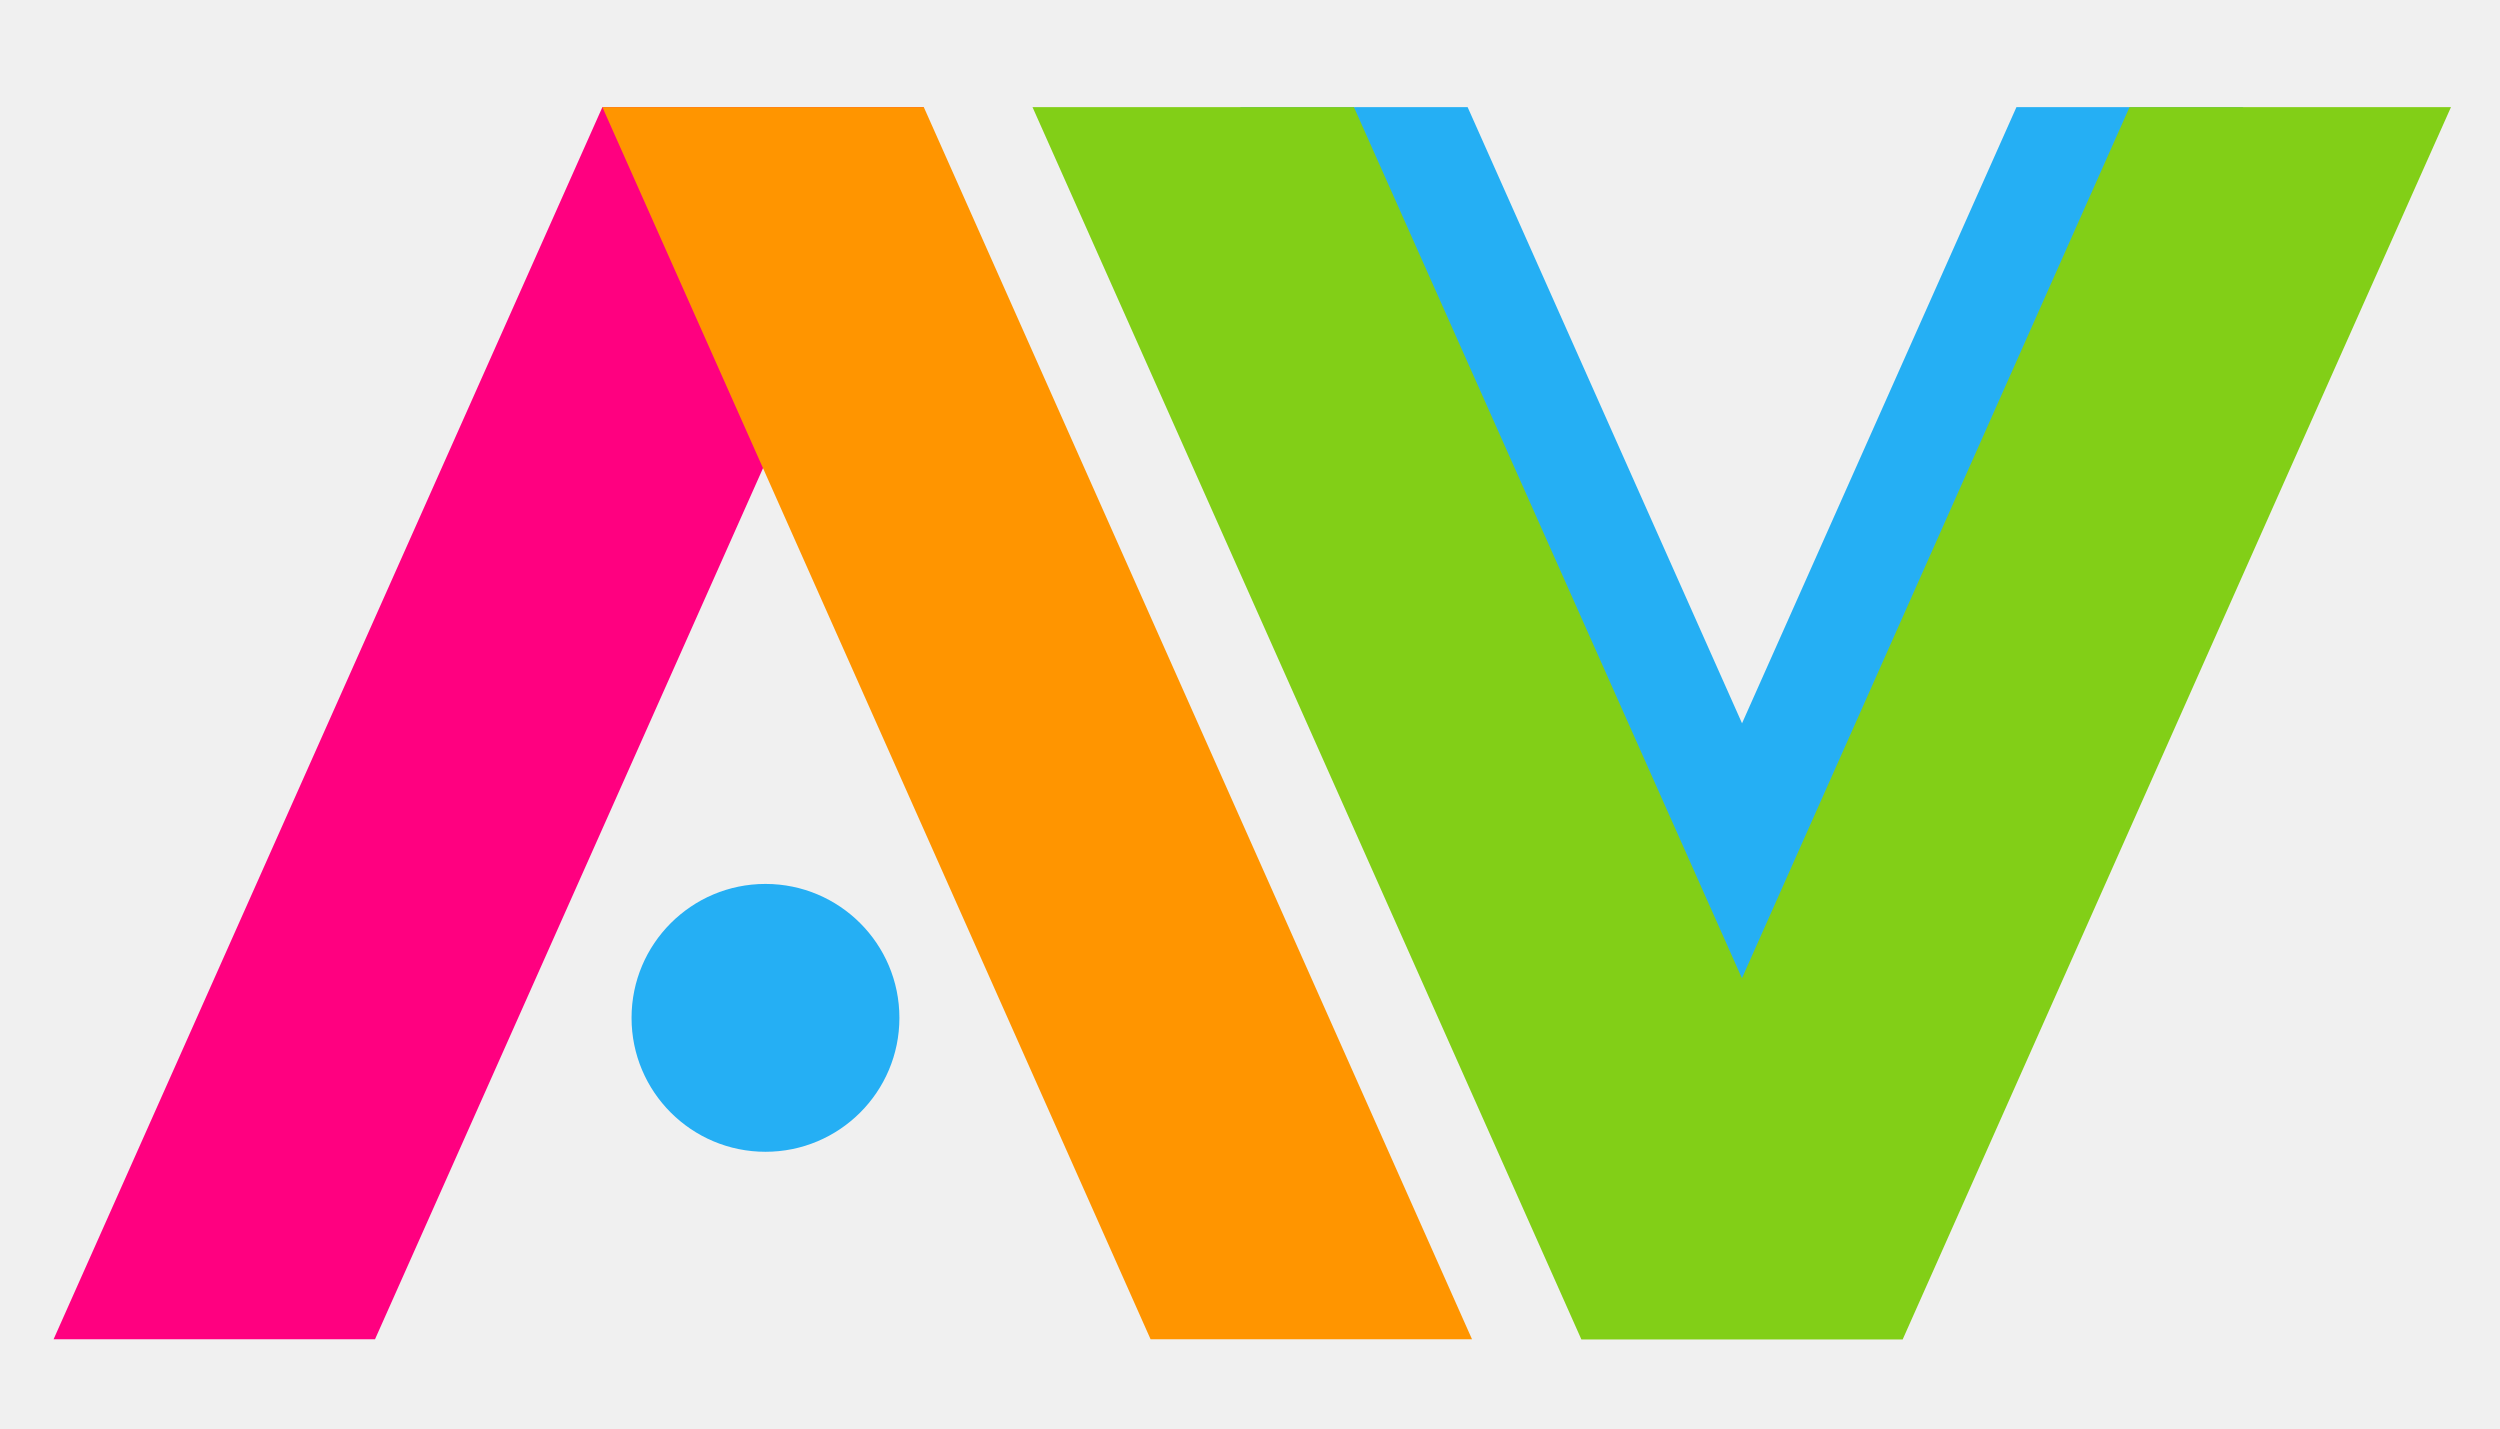
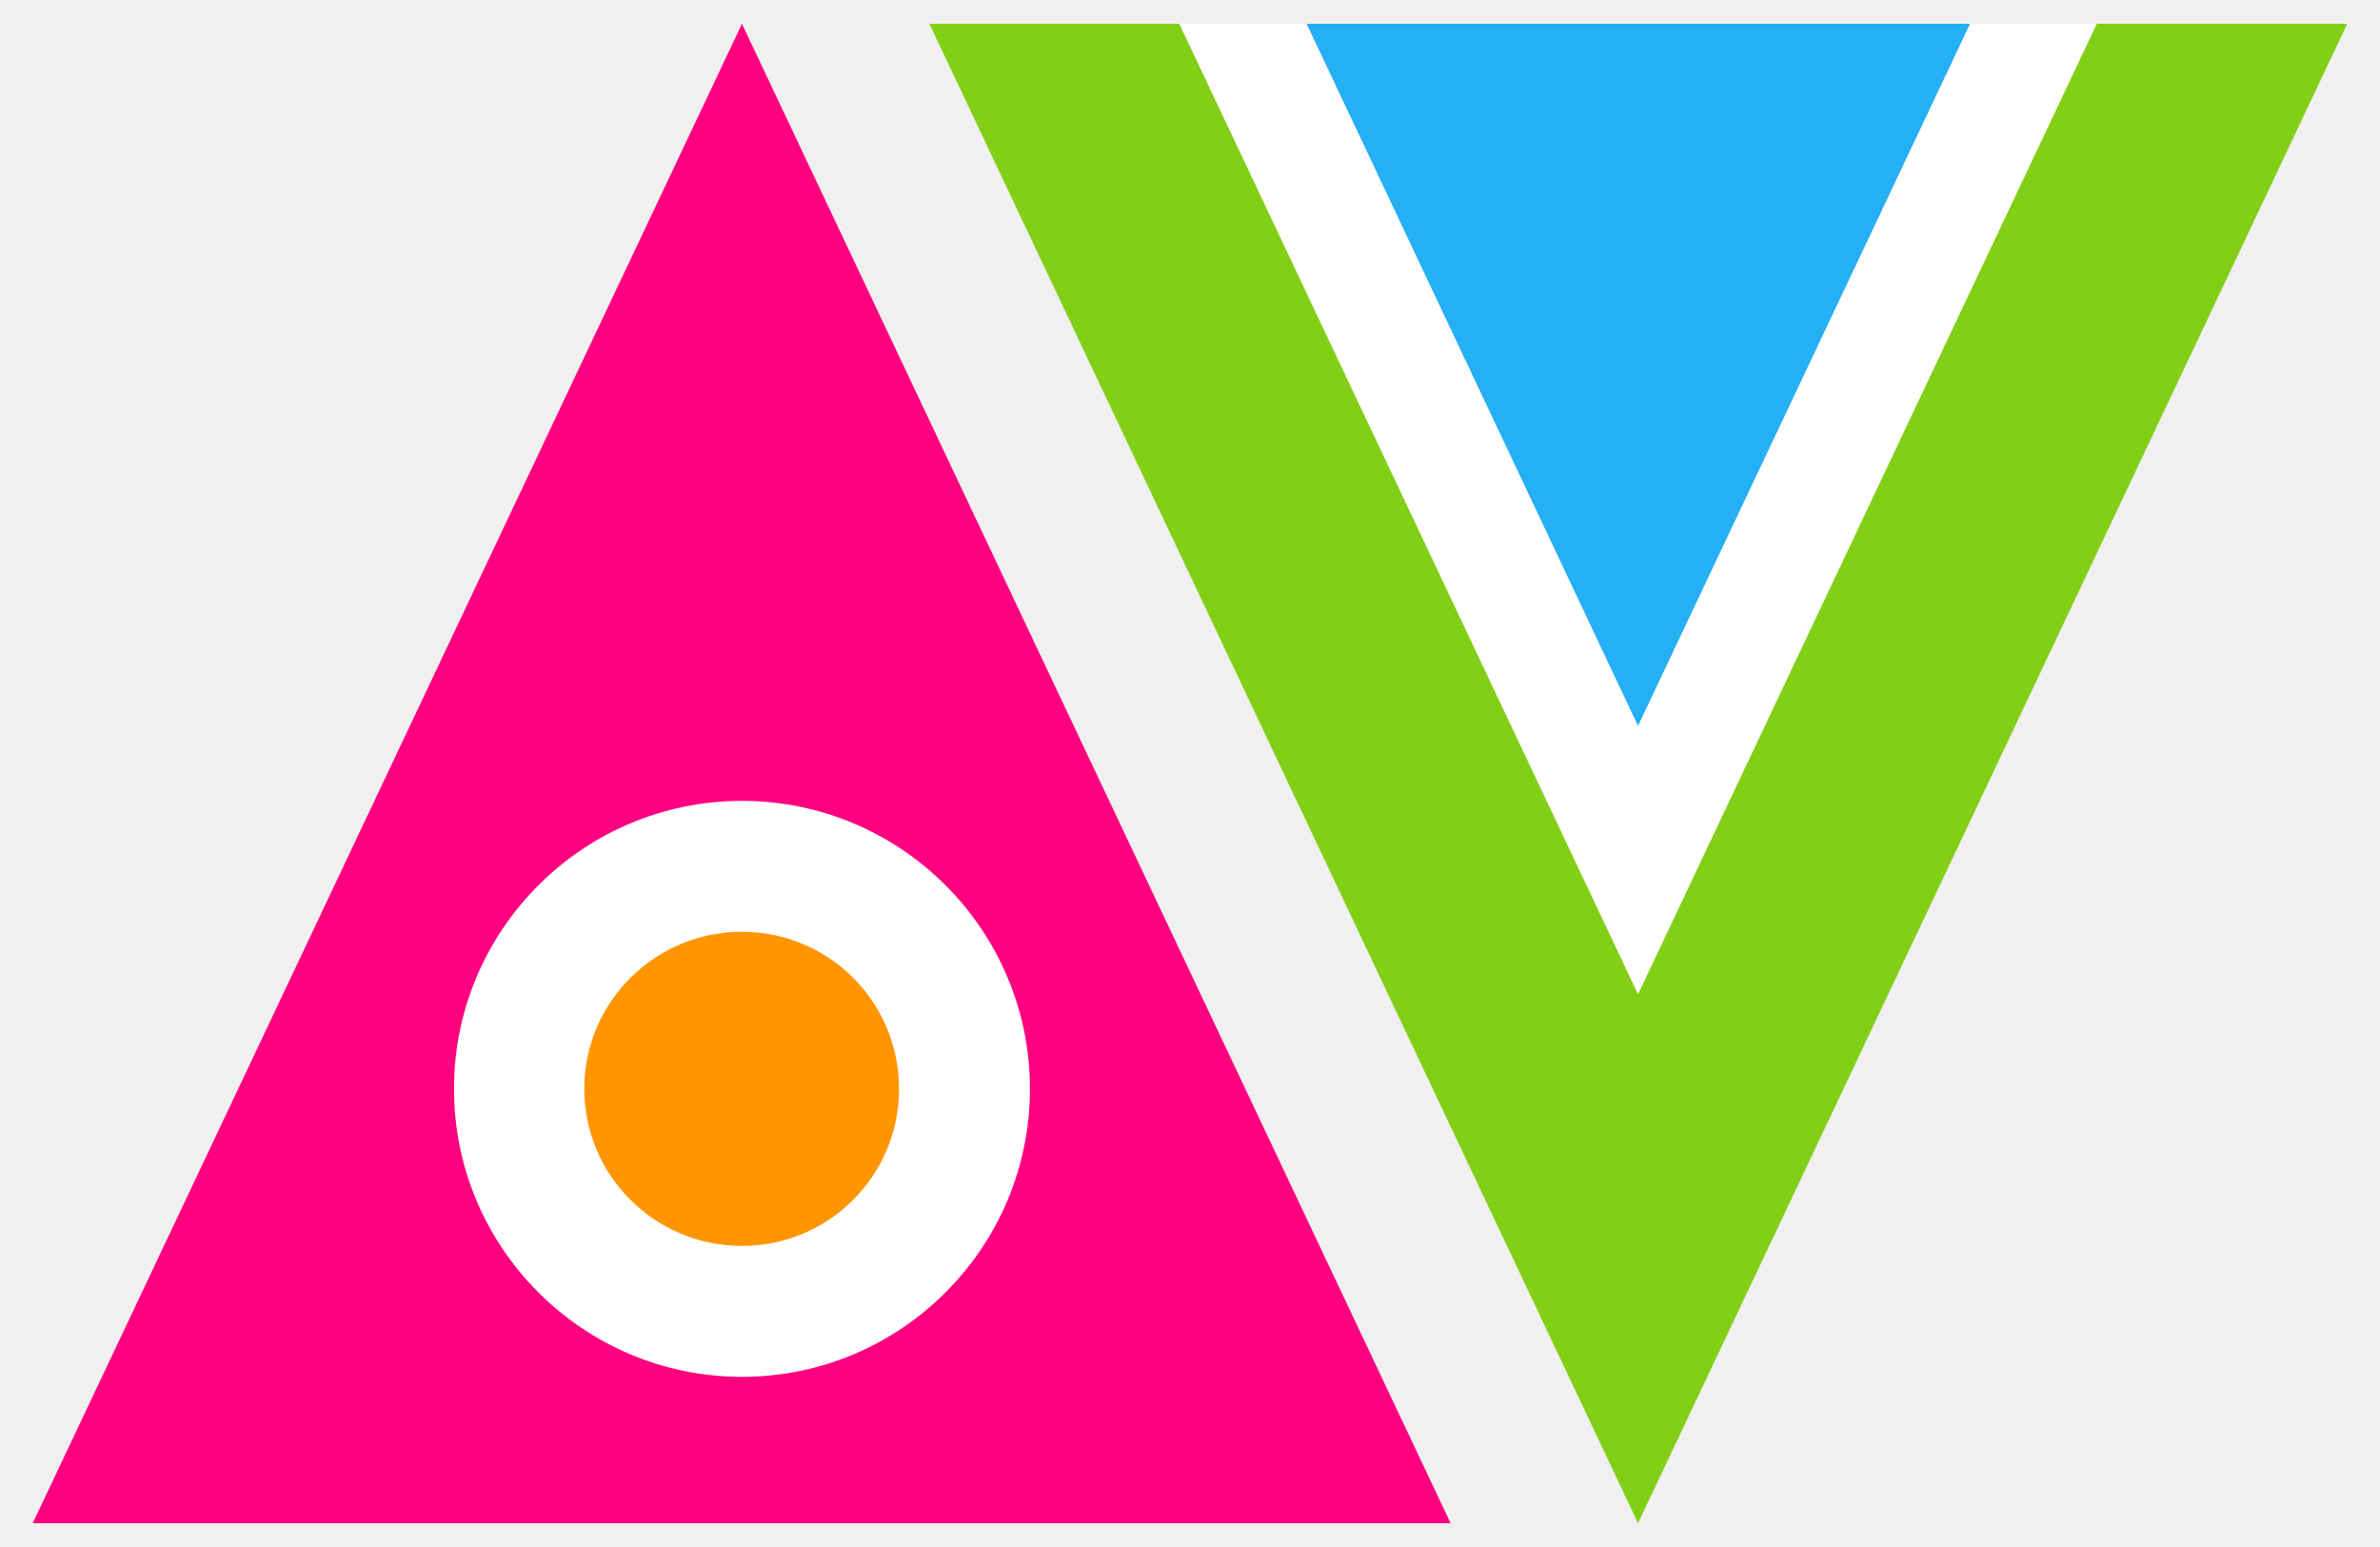
- <svg xmlns="http://www.w3.org/2000/svg" version="1.1" id="Layer_1" x="0px" y="0px" viewBox="0 0 420 240" style="enable-background:new 0 0 420 240;" xml:space="preserve">
+ <svg xmlns="http://www.w3.org/2000/svg" version="1.1" id="Layer_1" x="0px" y="0px" viewBox="0 0 400 260" style="enable-background:new 0 0 400 260;" xml:space="preserve">
  <style type="text/css">
- 	.st0{fill:#25AFF4;}
+ 	.st0{fill:#FF0080;}
	.st1{fill:#82CF17;}
- 	.st2{fill:#FF0080;}
- 	.st3{fill:#FF9500;}
+ 	.st2{fill:#FFFFFF;}
+ 	.st3{fill:#25AFF4;}
+ 	.st4{fill:#FF9500;}
</style>
-   <g id="bracket_00000113337160621427160070000017074502525035060402_" transform="translate(22.26143, 2)">
-     <polygon id="bar_00000025425563141069502840000005209869154959615374_" class="st0" points="289.5,162.4 251.3,162.4 316.5,16    354.6,16  " />
-     <polygon id="bar2_00000036959921560060422930000016039163369478049727_" class="st0" points="289.5,162.4 251.3,162.4 186.1,16    224.3,16  " />
-   </g>
-   <g id="bracket" transform="translate(22.26143, 2)">
-     <polygon id="bar" class="st1" points="297.4,223 243.4,223 335.5,16 389.5,16  " />
-     <polygon id="bar2" class="st1" points="297.4,223 243.4,223 151.2,16 205.2,16  " />
+   <polygon class="st0" points="124.7,4 5.5,256 243.8,256 " />
+   <polygon class="st1" points="275.3,256 394.5,4 156.2,4 " />
+   <g>
+     <polygon class="st2" points="275.3,167.1 352.4,4 198.2,4  " />
  </g>
  <g>
-     <polygon id="bar_00000160173365809456411120000012751298945610730143_" class="st2" points="101.2,18 155.2,18 63,225 9,225  " />
-     <polygon id="bar2_00000091726181903874622320000010698599076531960996_" class="st3" points="101.2,18 155.2,18 247.3,225    193.3,225  " />
-     <g id="A-crossbar">
-       <circle class="st0" cx="128.6" cy="171" r="22.5" />
-     </g>
+     <polygon class="st3" points="275.3,122 331.1,4 219.6,4  " />
+   </g>
+   <g id="A-crossbar_00000092433454121160388540000016511847917957531809_">
+     <circle class="st4" cx="124.7" cy="183" r="37.4" />
+     <path class="st2" d="M124.7,156.6c14.6,0,26.4,11.8,26.4,26.4s-11.8,26.4-26.4,26.4S98.2,197.6,98.2,183S110.1,156.6,124.7,156.6    M124.7,134.6c-26.7,0-48.4,21.7-48.4,48.4s21.7,48.4,48.4,48.4s48.4-21.7,48.4-48.4S151.4,134.6,124.7,134.6L124.7,134.6z" />
  </g>
</svg>
